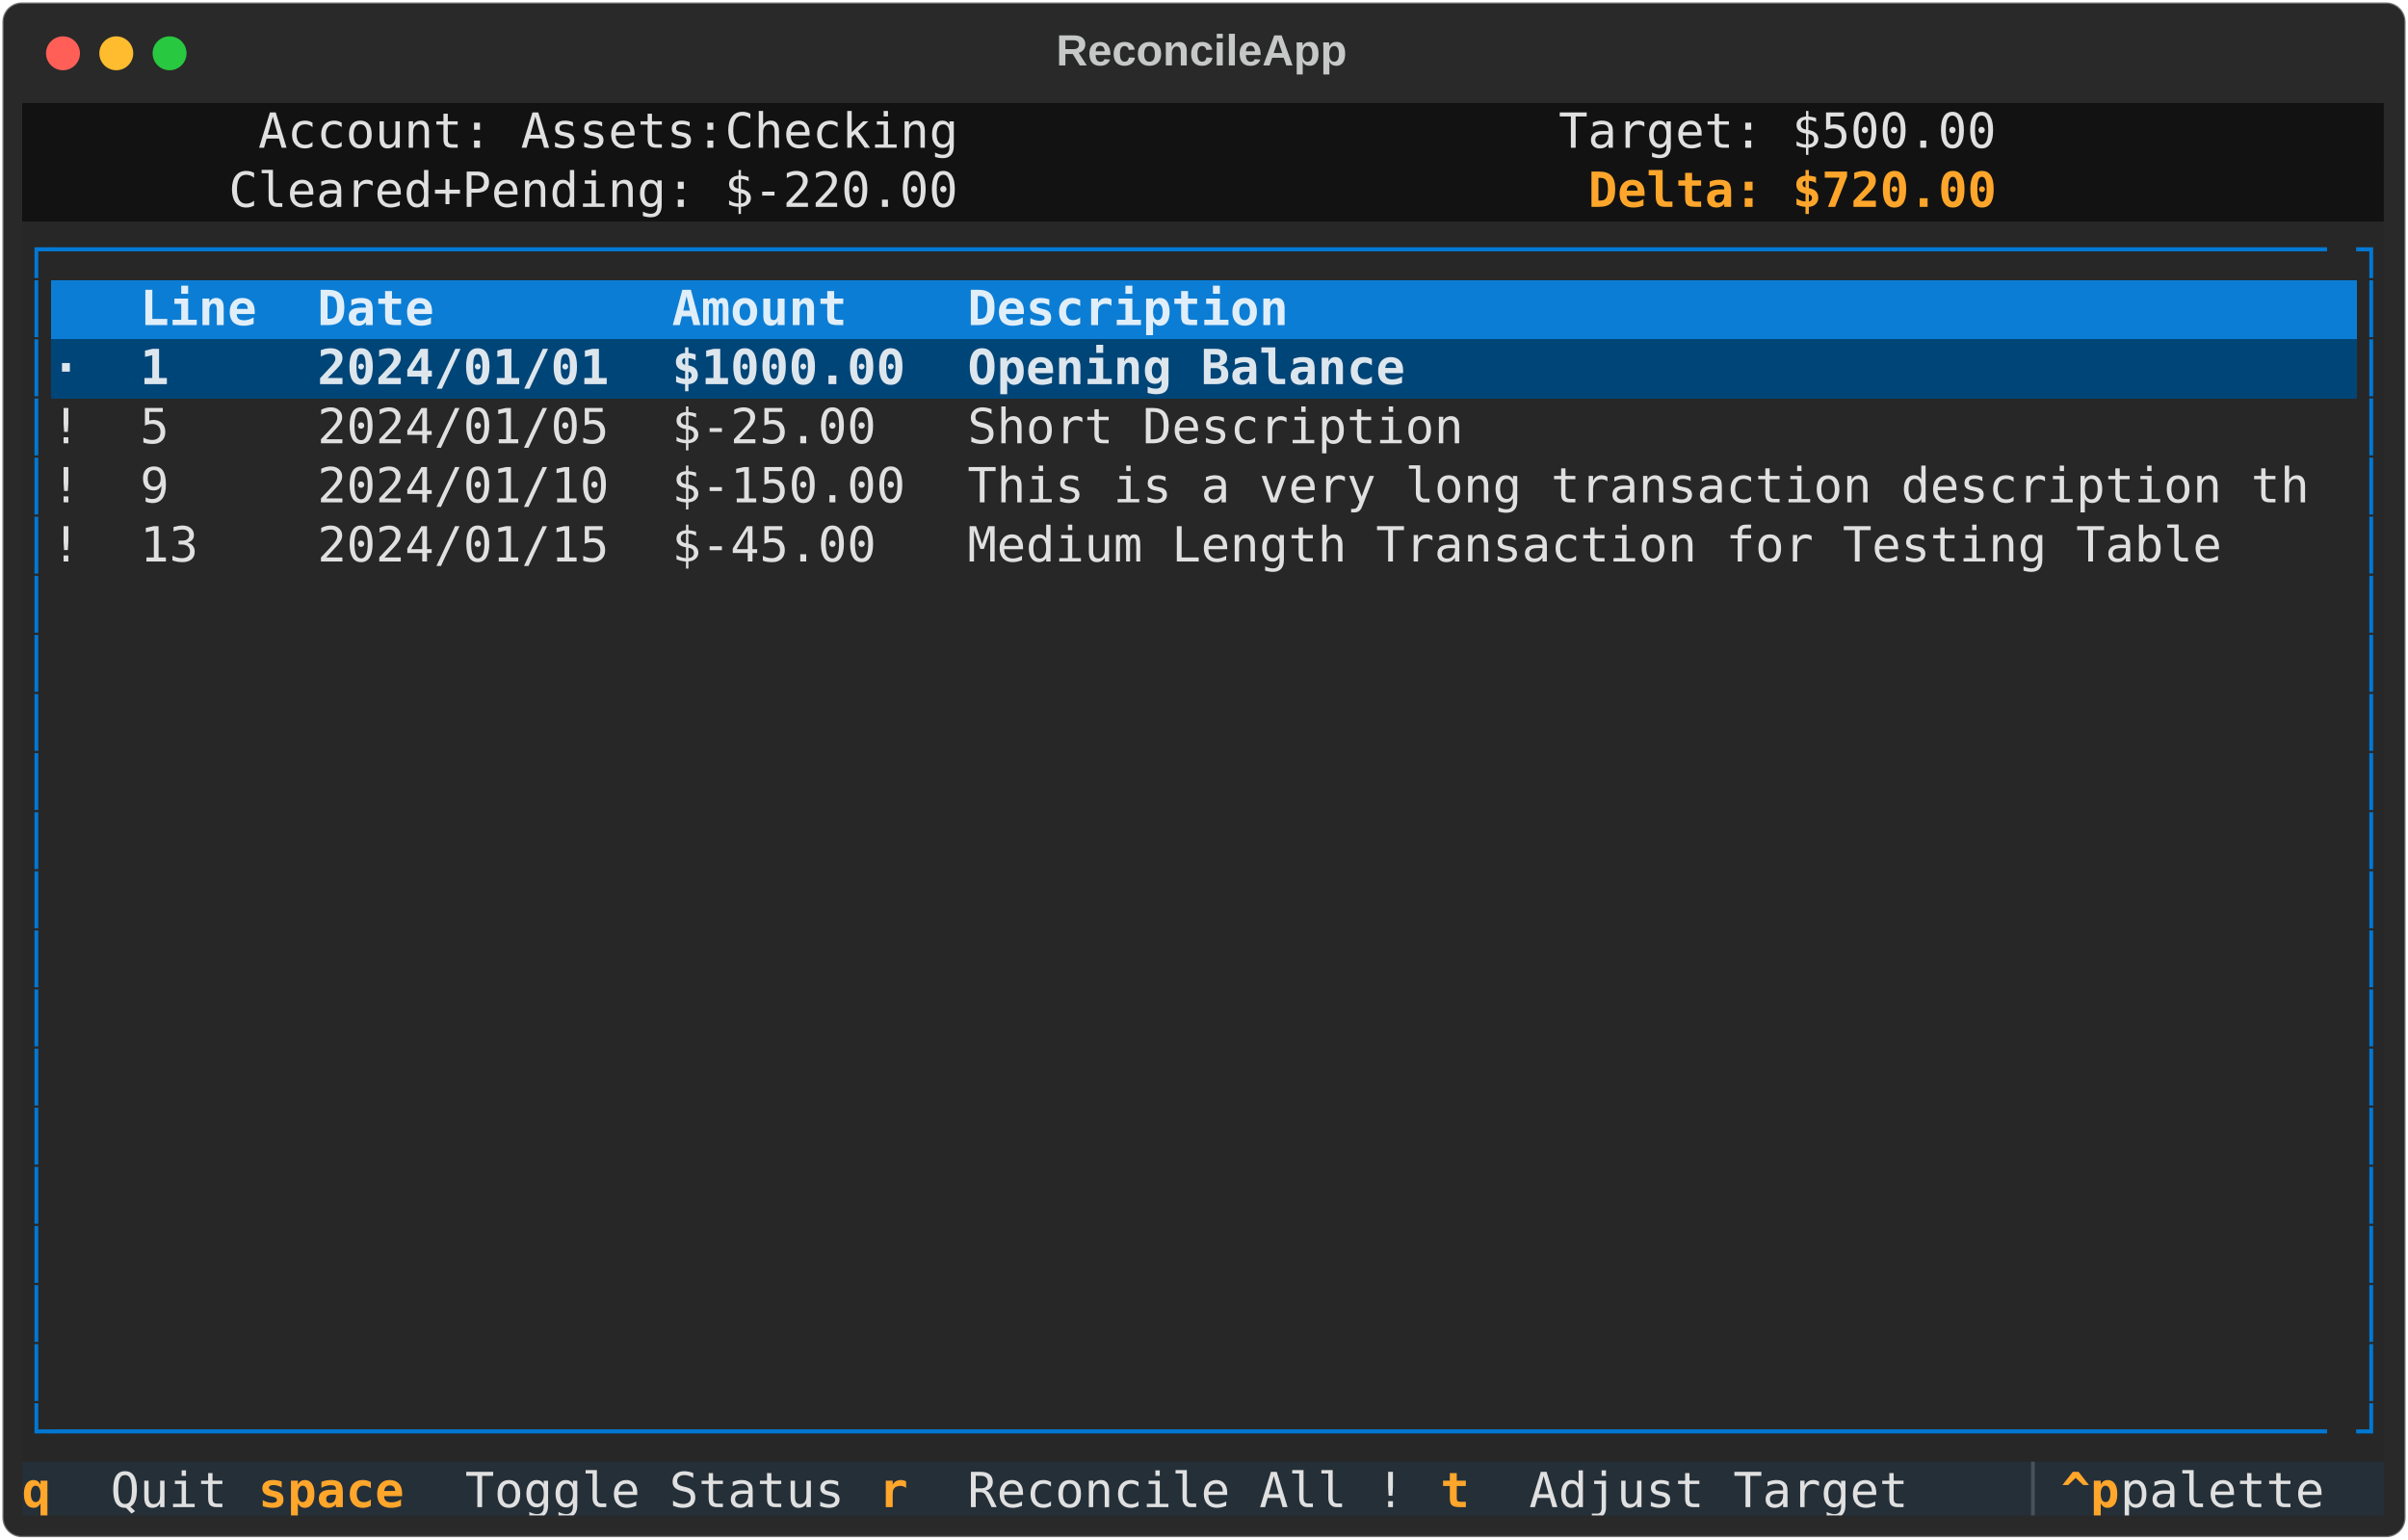
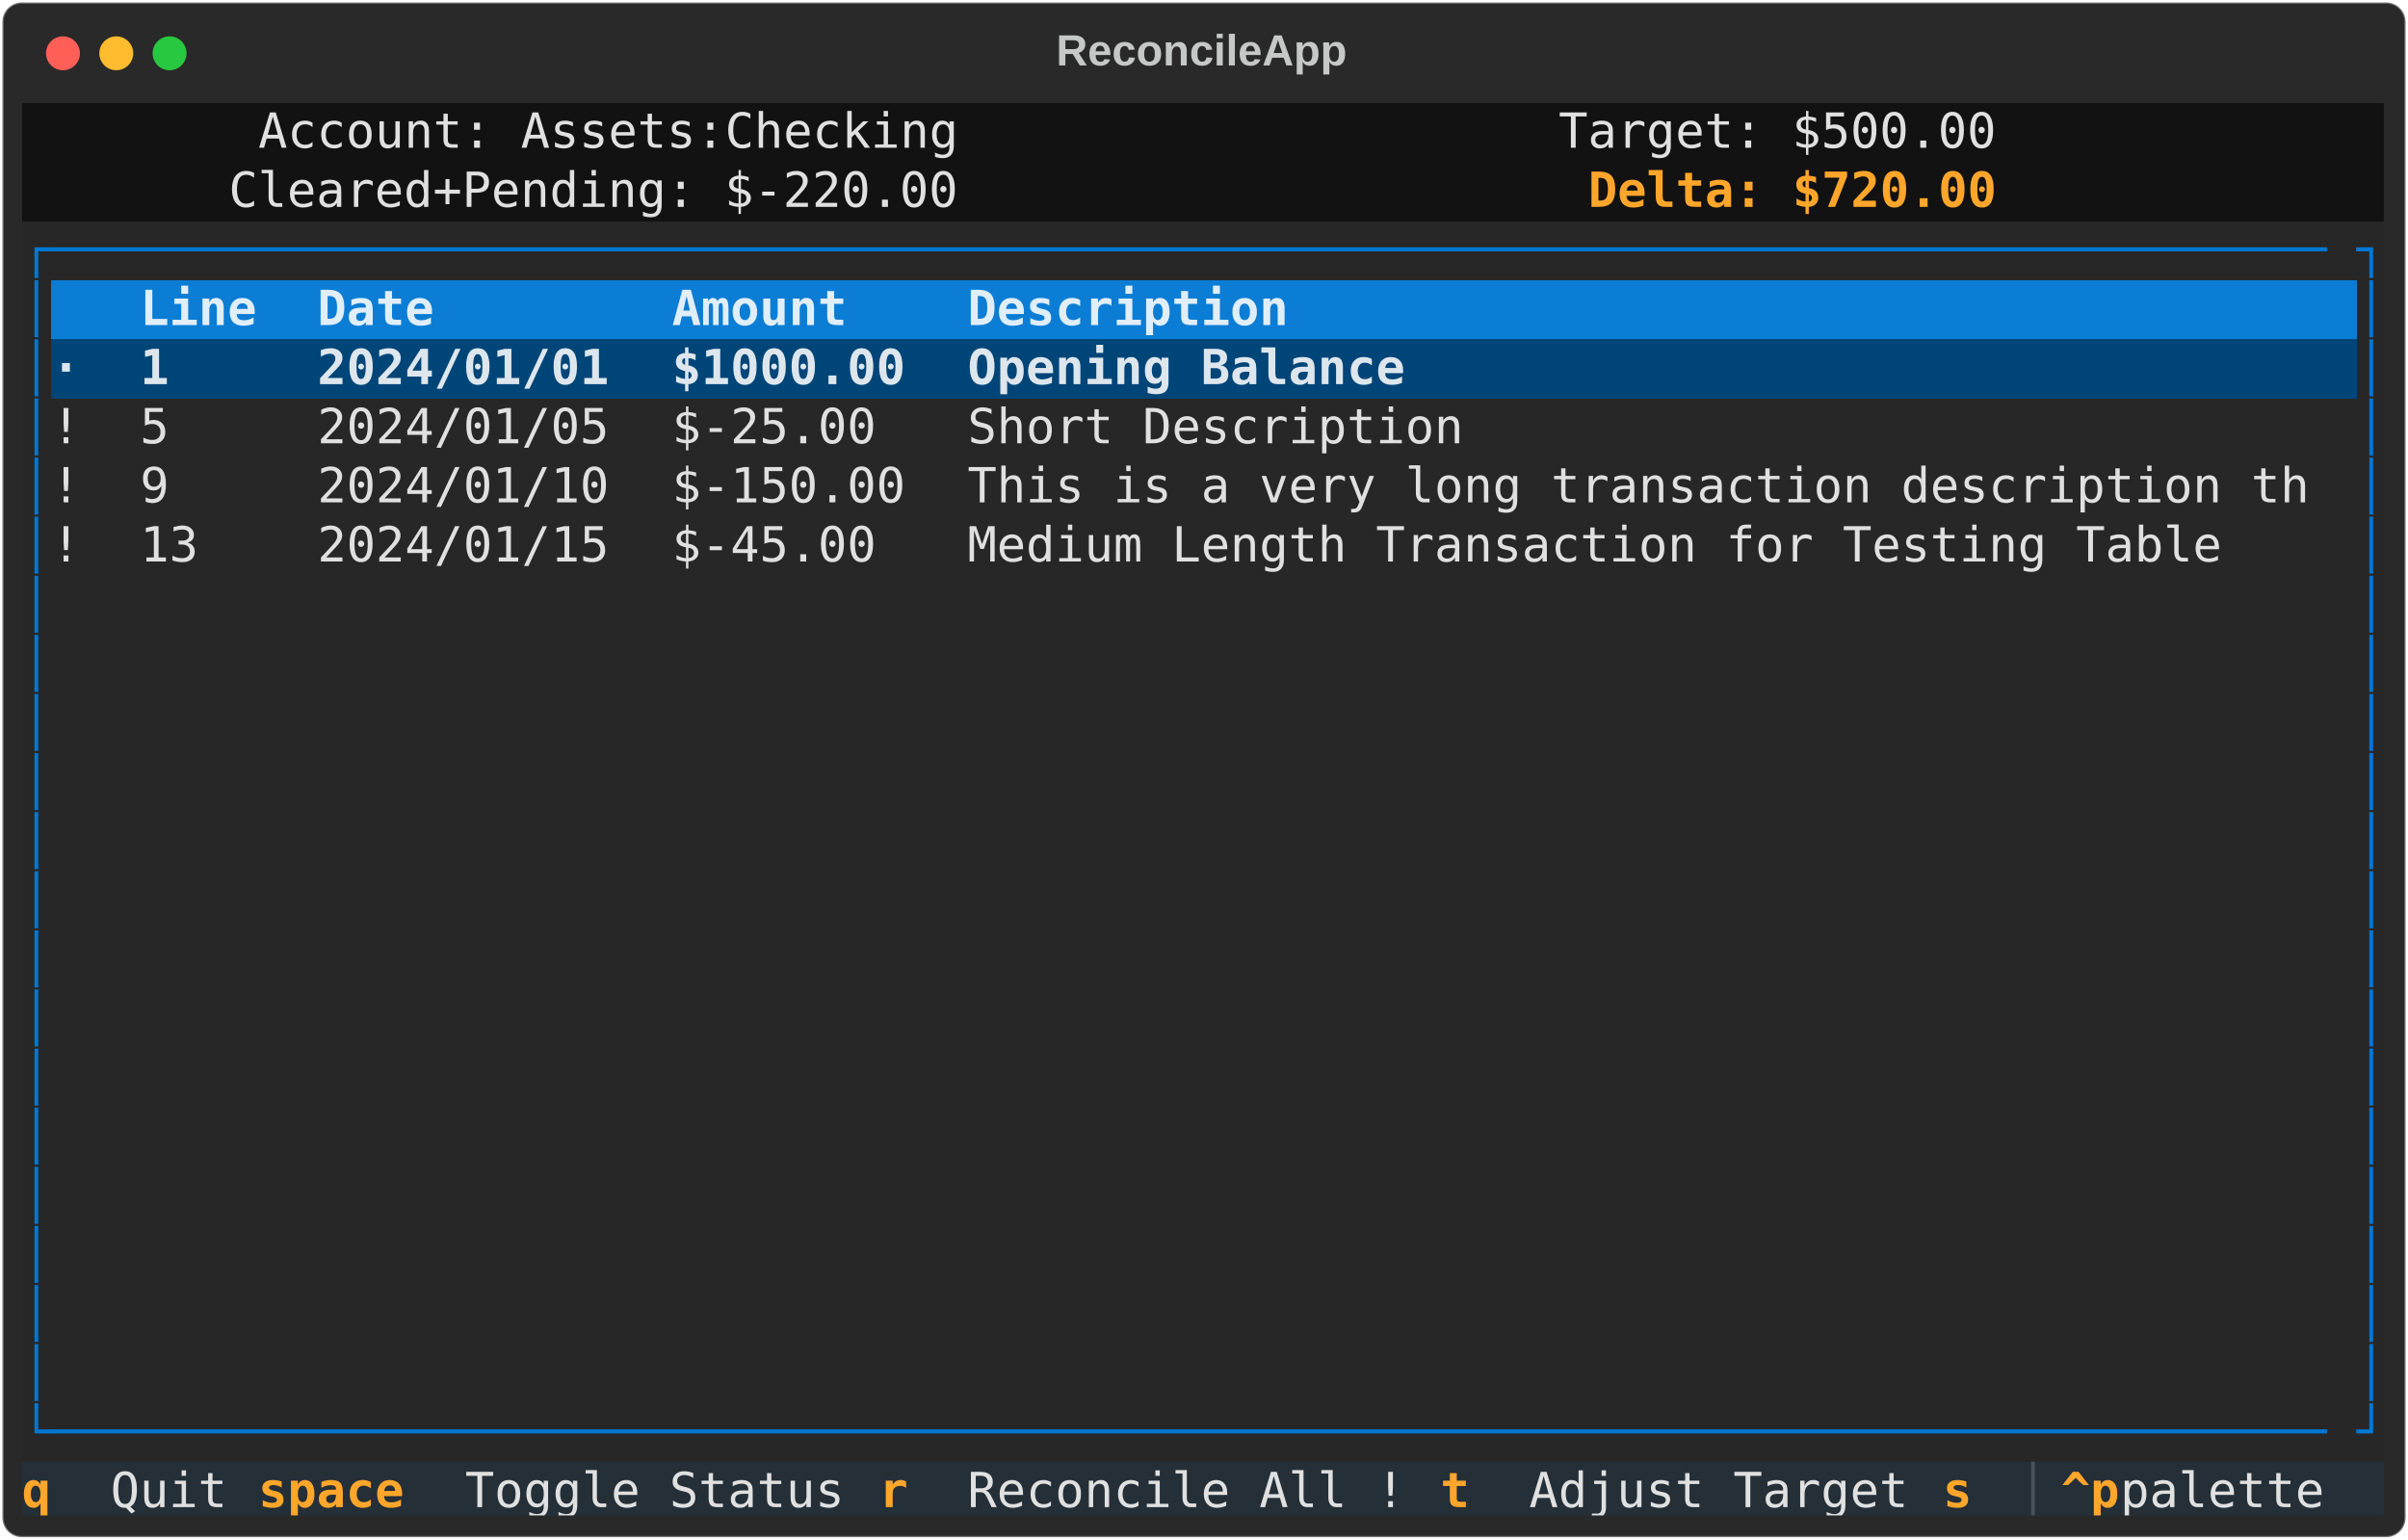
<svg xmlns="http://www.w3.org/2000/svg" class="rich-terminal" viewBox="0 0 994 635.6">
  <style>

    @font-face {
        font-family: "Fira Code";
        src: local("FiraCode-Regular"),
                url("https://cdnjs.cloudflare.com/ajax/libs/firacode/6.2.0/woff2/FiraCode-Regular.woff2") format("woff2"),
                url("https://cdnjs.cloudflare.com/ajax/libs/firacode/6.2.0/woff/FiraCode-Regular.woff") format("woff");
        font-style: normal;
        font-weight: 400;
    }
    @font-face {
        font-family: "Fira Code";
        src: local("FiraCode-Bold"),
                url("https://cdnjs.cloudflare.com/ajax/libs/firacode/6.2.0/woff2/FiraCode-Bold.woff2") format("woff2"),
                url("https://cdnjs.cloudflare.com/ajax/libs/firacode/6.2.0/woff/FiraCode-Bold.woff") format("woff");
        font-style: bold;
        font-weight: 700;
    }

    .terminal-matrix {
        font-family: Fira Code, monospace;
        font-size: 20px;
        line-height: 24.4px;
        font-variant-east-asian: full-width;
    }

    .terminal-title {
        font-size: 18px;
        font-weight: bold;
        font-family: arial;
    }

    .terminal-r1 { fill: #c5c8c6 }
.terminal-r2 { fill: #e0e0e0 }
.terminal-r3 { fill: #fea62b;font-weight: bold }
.terminal-r4 { fill: #0178d4 }
.terminal-r5 { fill: #dfeef9;font-weight: bold }
.terminal-r6 { fill: #dde6ed;font-weight: bold }
.terminal-r7 { fill: #ffa62b;font-weight: bold }
.terminal-r8 { fill: #495259 }
    </style>
  <defs>
    <clipPath id="terminal-clip-terminal">
      <rect x="0" y="0" width="975.0" height="584.6" />
    </clipPath>
    <clipPath id="terminal-line-0">
      <rect x="0" y="1.5" width="976" height="24.65" />
    </clipPath>
    <clipPath id="terminal-line-1">
      <rect x="0" y="25.9" width="976" height="24.65" />
    </clipPath>
    <clipPath id="terminal-line-2">
      <rect x="0" y="50.3" width="976" height="24.65" />
    </clipPath>
    <clipPath id="terminal-line-3">
      <rect x="0" y="74.7" width="976" height="24.65" />
    </clipPath>
    <clipPath id="terminal-line-4">
      <rect x="0" y="99.1" width="976" height="24.65" />
    </clipPath>
    <clipPath id="terminal-line-5">
      <rect x="0" y="123.5" width="976" height="24.65" />
    </clipPath>
    <clipPath id="terminal-line-6">
      <rect x="0" y="147.9" width="976" height="24.65" />
    </clipPath>
    <clipPath id="terminal-line-7">
      <rect x="0" y="172.3" width="976" height="24.65" />
    </clipPath>
    <clipPath id="terminal-line-8">
      <rect x="0" y="196.7" width="976" height="24.65" />
    </clipPath>
    <clipPath id="terminal-line-9">
      <rect x="0" y="221.1" width="976" height="24.65" />
    </clipPath>
    <clipPath id="terminal-line-10">
      <rect x="0" y="245.5" width="976" height="24.65" />
    </clipPath>
    <clipPath id="terminal-line-11">
      <rect x="0" y="269.9" width="976" height="24.65" />
    </clipPath>
    <clipPath id="terminal-line-12">
      <rect x="0" y="294.3" width="976" height="24.65" />
    </clipPath>
    <clipPath id="terminal-line-13">
      <rect x="0" y="318.7" width="976" height="24.65" />
    </clipPath>
    <clipPath id="terminal-line-14">
      <rect x="0" y="343.1" width="976" height="24.65" />
    </clipPath>
    <clipPath id="terminal-line-15">
      <rect x="0" y="367.5" width="976" height="24.65" />
    </clipPath>
    <clipPath id="terminal-line-16">
      <rect x="0" y="391.9" width="976" height="24.65" />
    </clipPath>
    <clipPath id="terminal-line-17">
      <rect x="0" y="416.3" width="976" height="24.65" />
    </clipPath>
    <clipPath id="terminal-line-18">
      <rect x="0" y="440.7" width="976" height="24.65" />
    </clipPath>
    <clipPath id="terminal-line-19">
      <rect x="0" y="465.1" width="976" height="24.65" />
    </clipPath>
    <clipPath id="terminal-line-20">
      <rect x="0" y="489.5" width="976" height="24.65" />
    </clipPath>
    <clipPath id="terminal-line-21">
      <rect x="0" y="513.9" width="976" height="24.65" />
    </clipPath>
    <clipPath id="terminal-line-22">
      <rect x="0" y="538.3" width="976" height="24.65" />
    </clipPath>
  </defs>
  <rect fill="#292929" stroke="rgba(255,255,255,0.35)" stroke-width="1" x="1" y="1" width="992" height="633.6" rx="8" />
  <text class="terminal-title" fill="#c5c8c6" text-anchor="middle" x="496" y="27">ReconcileApp</text>
  <g transform="translate(26,22)">
    <circle cx="0" cy="0" r="7" fill="#ff5f57" />
    <circle cx="22" cy="0" r="7" fill="#febc2e" />
    <circle cx="44" cy="0" r="7" fill="#28c840" />
  </g>
  <g transform="translate(9, 41)" clip-path="url(#terminal-clip-terminal)">
    <rect fill="#121212" x="0" y="1.5" width="97.6" height="24.65" shape-rendering="crispEdges" />
    <rect fill="#121212" x="97.6" y="1.5" width="292.8" height="24.65" shape-rendering="crispEdges" />
    <rect fill="#121212" x="390.4" y="1.5" width="97.6" height="24.65" shape-rendering="crispEdges" />
    <rect fill="#121212" x="488" y="1.5" width="146.4" height="24.65" shape-rendering="crispEdges" />
    <rect fill="#121212" x="634.4" y="1.5" width="183" height="24.65" shape-rendering="crispEdges" />
    <rect fill="#121212" x="817.4" y="1.5" width="158.6" height="24.65" shape-rendering="crispEdges" />
    <rect fill="#121212" x="0" y="25.9" width="85.4" height="24.65" shape-rendering="crispEdges" />
    <rect fill="#121212" x="85.4" y="25.9" width="305" height="24.65" shape-rendering="crispEdges" />
    <rect fill="#121212" x="390.4" y="25.9" width="97.6" height="24.65" shape-rendering="crispEdges" />
    <rect fill="#121212" x="488" y="25.9" width="158.6" height="24.65" shape-rendering="crispEdges" />
    <rect fill="#121212" x="646.6" y="25.9" width="170.8" height="24.65" shape-rendering="crispEdges" />
    <rect fill="#121212" x="817.4" y="25.9" width="158.6" height="24.65" shape-rendering="crispEdges" />
    <rect fill="#272727" x="0" y="50.3" width="12.2" height="24.65" shape-rendering="crispEdges" />
    <rect fill="#272727" x="12.2" y="50.3" width="951.6" height="24.65" shape-rendering="crispEdges" />
    <rect fill="#272727" x="963.8" y="50.3" width="12.2" height="24.65" shape-rendering="crispEdges" />
    <rect fill="#272727" x="0" y="74.7" width="12.2" height="24.65" shape-rendering="crispEdges" />
    <rect fill="#0c7dd4" x="12.2" y="74.7" width="36.6" height="24.65" shape-rendering="crispEdges" />
    <rect fill="#0c7dd4" x="48.8" y="74.7" width="73.2" height="24.65" shape-rendering="crispEdges" />
    <rect fill="#0c7dd4" x="122" y="74.7" width="146.4" height="24.65" shape-rendering="crispEdges" />
    <rect fill="#0c7dd4" x="268.4" y="74.7" width="122" height="24.65" shape-rendering="crispEdges" />
    <rect fill="#0c7dd4" x="390.4" y="74.7" width="573.4" height="24.65" shape-rendering="crispEdges" />
    <rect fill="#272727" x="963.8" y="74.7" width="12.2" height="24.65" shape-rendering="crispEdges" />
    <rect fill="#272727" x="0" y="99.1" width="12.2" height="24.65" shape-rendering="crispEdges" />
    <rect fill="#004578" x="12.2" y="99.1" width="36.6" height="24.65" shape-rendering="crispEdges" />
    <rect fill="#004578" x="48.8" y="99.1" width="73.2" height="24.65" shape-rendering="crispEdges" />
    <rect fill="#004578" x="122" y="99.1" width="146.4" height="24.65" shape-rendering="crispEdges" />
    <rect fill="#004578" x="268.4" y="99.1" width="122" height="24.65" shape-rendering="crispEdges" />
    <rect fill="#004578" x="390.4" y="99.1" width="573.4" height="24.65" shape-rendering="crispEdges" />
    <rect fill="#272727" x="963.8" y="99.1" width="12.2" height="24.65" shape-rendering="crispEdges" />
    <rect fill="#272727" x="0" y="123.5" width="12.2" height="24.65" shape-rendering="crispEdges" />
    <rect fill="#272727" x="12.2" y="123.5" width="36.6" height="24.65" shape-rendering="crispEdges" />
    <rect fill="#272727" x="48.8" y="123.5" width="73.2" height="24.65" shape-rendering="crispEdges" />
    <rect fill="#272727" x="122" y="123.5" width="146.4" height="24.65" shape-rendering="crispEdges" />
    <rect fill="#272727" x="268.4" y="123.5" width="122" height="24.65" shape-rendering="crispEdges" />
    <rect fill="#272727" x="390.4" y="123.5" width="573.4" height="24.65" shape-rendering="crispEdges" />
    <rect fill="#272727" x="963.8" y="123.5" width="12.2" height="24.65" shape-rendering="crispEdges" />
    <rect fill="#272727" x="0" y="147.9" width="12.2" height="24.65" shape-rendering="crispEdges" />
    <rect fill="#272727" x="12.2" y="147.9" width="36.6" height="24.65" shape-rendering="crispEdges" />
    <rect fill="#272727" x="48.8" y="147.9" width="73.2" height="24.65" shape-rendering="crispEdges" />
    <rect fill="#272727" x="122" y="147.9" width="146.4" height="24.65" shape-rendering="crispEdges" />
    <rect fill="#272727" x="268.4" y="147.9" width="122" height="24.65" shape-rendering="crispEdges" />
    <rect fill="#272727" x="390.4" y="147.9" width="573.4" height="24.65" shape-rendering="crispEdges" />
    <rect fill="#272727" x="963.8" y="147.9" width="12.2" height="24.65" shape-rendering="crispEdges" />
    <rect fill="#272727" x="0" y="172.3" width="12.2" height="24.65" shape-rendering="crispEdges" />
    <rect fill="#272727" x="12.2" y="172.3" width="36.6" height="24.65" shape-rendering="crispEdges" />
    <rect fill="#272727" x="48.8" y="172.3" width="73.2" height="24.65" shape-rendering="crispEdges" />
    <rect fill="#272727" x="122" y="172.3" width="146.4" height="24.65" shape-rendering="crispEdges" />
    <rect fill="#272727" x="268.4" y="172.3" width="122" height="24.65" shape-rendering="crispEdges" />
    <rect fill="#272727" x="390.4" y="172.3" width="573.4" height="24.65" shape-rendering="crispEdges" />
    <rect fill="#272727" x="963.8" y="172.3" width="12.2" height="24.65" shape-rendering="crispEdges" />
    <rect fill="#272727" x="0" y="196.7" width="12.2" height="24.65" shape-rendering="crispEdges" />
    <rect fill="#272727" x="12.2" y="196.7" width="951.6" height="24.65" shape-rendering="crispEdges" />
    <rect fill="#272727" x="963.8" y="196.7" width="12.2" height="24.65" shape-rendering="crispEdges" />
    <rect fill="#272727" x="0" y="221.1" width="12.2" height="24.65" shape-rendering="crispEdges" />
    <rect fill="#272727" x="12.2" y="221.1" width="951.6" height="24.65" shape-rendering="crispEdges" />
    <rect fill="#272727" x="963.8" y="221.1" width="12.2" height="24.65" shape-rendering="crispEdges" />
    <rect fill="#272727" x="0" y="245.5" width="12.2" height="24.65" shape-rendering="crispEdges" />
    <rect fill="#272727" x="12.2" y="245.5" width="951.6" height="24.65" shape-rendering="crispEdges" />
    <rect fill="#272727" x="963.8" y="245.5" width="12.2" height="24.65" shape-rendering="crispEdges" />
    <rect fill="#272727" x="0" y="269.9" width="12.2" height="24.65" shape-rendering="crispEdges" />
    <rect fill="#272727" x="12.2" y="269.9" width="951.6" height="24.65" shape-rendering="crispEdges" />
    <rect fill="#272727" x="963.8" y="269.9" width="12.2" height="24.65" shape-rendering="crispEdges" />
    <rect fill="#272727" x="0" y="294.3" width="12.2" height="24.65" shape-rendering="crispEdges" />
    <rect fill="#272727" x="12.2" y="294.3" width="951.6" height="24.65" shape-rendering="crispEdges" />
    <rect fill="#272727" x="963.8" y="294.3" width="12.2" height="24.65" shape-rendering="crispEdges" />
    <rect fill="#272727" x="0" y="318.7" width="12.2" height="24.65" shape-rendering="crispEdges" />
    <rect fill="#272727" x="12.2" y="318.7" width="951.6" height="24.65" shape-rendering="crispEdges" />
    <rect fill="#272727" x="963.8" y="318.7" width="12.2" height="24.65" shape-rendering="crispEdges" />
    <rect fill="#272727" x="0" y="343.1" width="12.2" height="24.65" shape-rendering="crispEdges" />
    <rect fill="#272727" x="12.2" y="343.1" width="951.6" height="24.65" shape-rendering="crispEdges" />
    <rect fill="#272727" x="963.8" y="343.1" width="12.2" height="24.65" shape-rendering="crispEdges" />
    <rect fill="#272727" x="0" y="367.5" width="12.2" height="24.65" shape-rendering="crispEdges" />
    <rect fill="#272727" x="12.2" y="367.5" width="951.6" height="24.65" shape-rendering="crispEdges" />
    <rect fill="#272727" x="963.8" y="367.5" width="12.2" height="24.65" shape-rendering="crispEdges" />
    <rect fill="#272727" x="0" y="391.9" width="12.2" height="24.65" shape-rendering="crispEdges" />
    <rect fill="#272727" x="12.2" y="391.9" width="951.6" height="24.65" shape-rendering="crispEdges" />
    <rect fill="#272727" x="963.8" y="391.9" width="12.2" height="24.65" shape-rendering="crispEdges" />
    <rect fill="#272727" x="0" y="416.3" width="12.2" height="24.65" shape-rendering="crispEdges" />
    <rect fill="#272727" x="12.2" y="416.3" width="951.6" height="24.65" shape-rendering="crispEdges" />
    <rect fill="#272727" x="963.8" y="416.3" width="12.2" height="24.65" shape-rendering="crispEdges" />
    <rect fill="#272727" x="0" y="440.7" width="12.2" height="24.65" shape-rendering="crispEdges" />
    <rect fill="#272727" x="12.2" y="440.7" width="951.6" height="24.65" shape-rendering="crispEdges" />
    <rect fill="#272727" x="963.8" y="440.7" width="12.2" height="24.65" shape-rendering="crispEdges" />
    <rect fill="#272727" x="0" y="465.1" width="12.2" height="24.65" shape-rendering="crispEdges" />
    <rect fill="#272727" x="12.2" y="465.1" width="951.6" height="24.65" shape-rendering="crispEdges" />
    <rect fill="#272727" x="963.8" y="465.1" width="12.2" height="24.65" shape-rendering="crispEdges" />
    <rect fill="#272727" x="0" y="489.5" width="12.2" height="24.65" shape-rendering="crispEdges" />
    <rect fill="#272727" x="12.2" y="489.5" width="951.6" height="24.65" shape-rendering="crispEdges" />
    <rect fill="#272727" x="963.8" y="489.5" width="12.2" height="24.65" shape-rendering="crispEdges" />
    <rect fill="#272727" x="0" y="513.9" width="12.2" height="24.65" shape-rendering="crispEdges" />
    <rect fill="#272727" x="12.2" y="513.9" width="951.6" height="24.65" shape-rendering="crispEdges" />
    <rect fill="#272727" x="963.8" y="513.9" width="12.2" height="24.65" shape-rendering="crispEdges" />
    <rect fill="#272727" x="0" y="538.3" width="12.2" height="24.65" shape-rendering="crispEdges" />
    <rect fill="#272727" x="12.2" y="538.3" width="951.6" height="24.65" shape-rendering="crispEdges" />
    <rect fill="#272727" x="963.8" y="538.3" width="12.2" height="24.65" shape-rendering="crispEdges" />
    <rect fill="#242f38" x="0" y="562.7" width="36.6" height="24.65" shape-rendering="crispEdges" />
    <rect fill="#242f38" x="36.6" y="562.7" width="61" height="24.65" shape-rendering="crispEdges" />
    <rect fill="#242f38" x="97.6" y="562.7" width="85.4" height="24.65" shape-rendering="crispEdges" />
    <rect fill="#242f38" x="183" y="562.7" width="170.8" height="24.65" shape-rendering="crispEdges" />
    <rect fill="#242f38" x="353.8" y="562.7" width="36.6" height="24.65" shape-rendering="crispEdges" />
    <rect fill="#242f38" x="390.4" y="562.7" width="195.2" height="24.65" shape-rendering="crispEdges" />
    <rect fill="#242f38" x="585.6" y="562.7" width="36.6" height="24.65" shape-rendering="crispEdges" />
    <rect fill="#242f38" x="622.2" y="562.7" width="170.8" height="24.65" shape-rendering="crispEdges" />
    <rect fill="#242f38" x="793" y="562.7" width="36.6" height="24.65" shape-rendering="crispEdges" />
    <rect fill="#242f38" x="829.6" y="562.7" width="12.2" height="24.65" shape-rendering="crispEdges" />
    <rect fill="#242f38" x="841.8" y="562.7" width="24.4" height="24.65" shape-rendering="crispEdges" />
    <rect fill="#242f38" x="866.2" y="562.7" width="97.6" height="24.65" shape-rendering="crispEdges" />
    <rect fill="#242f38" x="963.8" y="562.7" width="12.2" height="24.65" shape-rendering="crispEdges" />
    <g class="terminal-matrix">
      <text class="terminal-r2" x="97.6" y="20" textLength="292.8" clip-path="url(#terminal-line-0)">Account: Assets:Checking</text>
      <text class="terminal-r2" x="634.4" y="20" textLength="183" clip-path="url(#terminal-line-0)">Target: $500.00</text>
      <text class="terminal-r1" x="976" y="20" textLength="12.2" clip-path="url(#terminal-line-0)">
</text>
      <text class="terminal-r2" x="85.4" y="44.4" textLength="305" clip-path="url(#terminal-line-1)">Cleared+Pending: $-220.00</text>
      <text class="terminal-r3" x="646.6" y="44.4" textLength="170.8" clip-path="url(#terminal-line-1)">Delta: $720.00</text>
      <text class="terminal-r1" x="976" y="44.4" textLength="12.2" clip-path="url(#terminal-line-1)">
</text>
      <text class="terminal-r4" x="0" y="68.8" textLength="12.2" clip-path="url(#terminal-line-2)">┌</text>
      <text class="terminal-r4" x="12.2" y="68.8" textLength="951.6" clip-path="url(#terminal-line-2)">──────────────────────────────────────────────────────────────────────────────</text>
      <text class="terminal-r4" x="963.8" y="68.8" textLength="12.2" clip-path="url(#terminal-line-2)">┐</text>
      <text class="terminal-r1" x="976" y="68.8" textLength="12.2" clip-path="url(#terminal-line-2)">
</text>
      <text class="terminal-r4" x="0" y="93.2" textLength="12.2" clip-path="url(#terminal-line-3)">│</text>
      <text class="terminal-r5" x="48.8" y="93.2" textLength="73.2" clip-path="url(#terminal-line-3)"> Line </text>
      <text class="terminal-r5" x="122" y="93.2" textLength="146.4" clip-path="url(#terminal-line-3)"> Date       </text>
      <text class="terminal-r5" x="268.4" y="93.2" textLength="122" clip-path="url(#terminal-line-3)"> Amount   </text>
      <text class="terminal-r5" x="390.4" y="93.2" textLength="573.4" clip-path="url(#terminal-line-3)"> Description                                   </text>
      <text class="terminal-r4" x="963.8" y="93.2" textLength="12.2" clip-path="url(#terminal-line-3)">│</text>
      <text class="terminal-r1" x="976" y="93.2" textLength="12.2" clip-path="url(#terminal-line-3)">
</text>
      <text class="terminal-r4" x="0" y="117.6" textLength="12.2" clip-path="url(#terminal-line-4)">│</text>
      <text class="terminal-r6" x="12.2" y="117.6" textLength="36.6" clip-path="url(#terminal-line-4)"> · </text>
      <text class="terminal-r6" x="48.8" y="117.6" textLength="73.2" clip-path="url(#terminal-line-4)"> 1    </text>
      <text class="terminal-r6" x="122" y="117.6" textLength="146.4" clip-path="url(#terminal-line-4)"> 2024/01/01 </text>
      <text class="terminal-r6" x="268.4" y="117.6" textLength="122" clip-path="url(#terminal-line-4)"> $1000.00 </text>
      <text class="terminal-r6" x="390.4" y="117.6" textLength="573.4" clip-path="url(#terminal-line-4)"> Opening Balance                               </text>
      <text class="terminal-r4" x="963.8" y="117.6" textLength="12.2" clip-path="url(#terminal-line-4)">│</text>
      <text class="terminal-r1" x="976" y="117.6" textLength="12.2" clip-path="url(#terminal-line-4)">
</text>
      <text class="terminal-r4" x="0" y="142" textLength="12.2" clip-path="url(#terminal-line-5)">│</text>
      <text class="terminal-r2" x="12.2" y="142" textLength="36.6" clip-path="url(#terminal-line-5)"> ! </text>
      <text class="terminal-r2" x="48.8" y="142" textLength="73.2" clip-path="url(#terminal-line-5)"> 5    </text>
      <text class="terminal-r2" x="122" y="142" textLength="146.4" clip-path="url(#terminal-line-5)"> 2024/01/05 </text>
      <text class="terminal-r2" x="268.4" y="142" textLength="122" clip-path="url(#terminal-line-5)"> $-25.00  </text>
      <text class="terminal-r2" x="390.4" y="142" textLength="573.4" clip-path="url(#terminal-line-5)"> Short Description                             </text>
      <text class="terminal-r4" x="963.8" y="142" textLength="12.2" clip-path="url(#terminal-line-5)">│</text>
      <text class="terminal-r1" x="976" y="142" textLength="12.2" clip-path="url(#terminal-line-5)">
</text>
      <text class="terminal-r4" x="0" y="166.4" textLength="12.2" clip-path="url(#terminal-line-6)">│</text>
      <text class="terminal-r2" x="12.2" y="166.4" textLength="36.6" clip-path="url(#terminal-line-6)"> ! </text>
      <text class="terminal-r2" x="48.8" y="166.4" textLength="73.2" clip-path="url(#terminal-line-6)"> 9    </text>
      <text class="terminal-r2" x="122" y="166.4" textLength="146.4" clip-path="url(#terminal-line-6)"> 2024/01/10 </text>
      <text class="terminal-r2" x="268.4" y="166.4" textLength="122" clip-path="url(#terminal-line-6)"> $-150.00 </text>
      <text class="terminal-r2" x="390.4" y="166.4" textLength="573.4" clip-path="url(#terminal-line-6)"> This is a very long transaction description th</text>
      <text class="terminal-r4" x="963.8" y="166.4" textLength="12.2" clip-path="url(#terminal-line-6)">│</text>
      <text class="terminal-r1" x="976" y="166.4" textLength="12.2" clip-path="url(#terminal-line-6)">
</text>
      <text class="terminal-r4" x="0" y="190.8" textLength="12.2" clip-path="url(#terminal-line-7)">│</text>
      <text class="terminal-r2" x="12.2" y="190.8" textLength="36.6" clip-path="url(#terminal-line-7)"> ! </text>
      <text class="terminal-r2" x="48.8" y="190.8" textLength="73.2" clip-path="url(#terminal-line-7)"> 13   </text>
      <text class="terminal-r2" x="122" y="190.8" textLength="146.4" clip-path="url(#terminal-line-7)"> 2024/01/15 </text>
      <text class="terminal-r2" x="268.4" y="190.8" textLength="122" clip-path="url(#terminal-line-7)"> $-45.00  </text>
      <text class="terminal-r2" x="390.4" y="190.8" textLength="573.4" clip-path="url(#terminal-line-7)"> Medium Length Transaction for Testing Table   </text>
      <text class="terminal-r4" x="963.8" y="190.8" textLength="12.2" clip-path="url(#terminal-line-7)">│</text>
      <text class="terminal-r1" x="976" y="190.8" textLength="12.2" clip-path="url(#terminal-line-7)">
</text>
      <text class="terminal-r4" x="0" y="215.2" textLength="12.2" clip-path="url(#terminal-line-8)">│</text>
      <text class="terminal-r4" x="963.8" y="215.2" textLength="12.2" clip-path="url(#terminal-line-8)">│</text>
      <text class="terminal-r1" x="976" y="215.2" textLength="12.2" clip-path="url(#terminal-line-8)">
</text>
      <text class="terminal-r4" x="0" y="239.6" textLength="12.2" clip-path="url(#terminal-line-9)">│</text>
      <text class="terminal-r4" x="963.8" y="239.6" textLength="12.2" clip-path="url(#terminal-line-9)">│</text>
      <text class="terminal-r1" x="976" y="239.6" textLength="12.2" clip-path="url(#terminal-line-9)">
</text>
      <text class="terminal-r4" x="0" y="264" textLength="12.2" clip-path="url(#terminal-line-10)">│</text>
      <text class="terminal-r4" x="963.8" y="264" textLength="12.2" clip-path="url(#terminal-line-10)">│</text>
      <text class="terminal-r1" x="976" y="264" textLength="12.2" clip-path="url(#terminal-line-10)">
</text>
      <text class="terminal-r4" x="0" y="288.4" textLength="12.2" clip-path="url(#terminal-line-11)">│</text>
      <text class="terminal-r4" x="963.8" y="288.4" textLength="12.2" clip-path="url(#terminal-line-11)">│</text>
      <text class="terminal-r1" x="976" y="288.4" textLength="12.2" clip-path="url(#terminal-line-11)">
</text>
      <text class="terminal-r4" x="0" y="312.8" textLength="12.2" clip-path="url(#terminal-line-12)">│</text>
      <text class="terminal-r4" x="963.8" y="312.8" textLength="12.2" clip-path="url(#terminal-line-12)">│</text>
      <text class="terminal-r1" x="976" y="312.8" textLength="12.2" clip-path="url(#terminal-line-12)">
</text>
      <text class="terminal-r4" x="0" y="337.2" textLength="12.2" clip-path="url(#terminal-line-13)">│</text>
      <text class="terminal-r4" x="963.8" y="337.2" textLength="12.2" clip-path="url(#terminal-line-13)">│</text>
      <text class="terminal-r1" x="976" y="337.2" textLength="12.2" clip-path="url(#terminal-line-13)">
</text>
      <text class="terminal-r4" x="0" y="361.6" textLength="12.2" clip-path="url(#terminal-line-14)">│</text>
      <text class="terminal-r4" x="963.8" y="361.6" textLength="12.2" clip-path="url(#terminal-line-14)">│</text>
      <text class="terminal-r1" x="976" y="361.6" textLength="12.2" clip-path="url(#terminal-line-14)">
</text>
      <text class="terminal-r4" x="0" y="386" textLength="12.2" clip-path="url(#terminal-line-15)">│</text>
      <text class="terminal-r4" x="963.8" y="386" textLength="12.2" clip-path="url(#terminal-line-15)">│</text>
      <text class="terminal-r1" x="976" y="386" textLength="12.2" clip-path="url(#terminal-line-15)">
</text>
      <text class="terminal-r4" x="0" y="410.4" textLength="12.2" clip-path="url(#terminal-line-16)">│</text>
      <text class="terminal-r4" x="963.8" y="410.4" textLength="12.2" clip-path="url(#terminal-line-16)">│</text>
      <text class="terminal-r1" x="976" y="410.4" textLength="12.2" clip-path="url(#terminal-line-16)">
</text>
      <text class="terminal-r4" x="0" y="434.8" textLength="12.2" clip-path="url(#terminal-line-17)">│</text>
      <text class="terminal-r4" x="963.8" y="434.8" textLength="12.2" clip-path="url(#terminal-line-17)">│</text>
      <text class="terminal-r1" x="976" y="434.8" textLength="12.2" clip-path="url(#terminal-line-17)">
</text>
      <text class="terminal-r4" x="0" y="459.2" textLength="12.2" clip-path="url(#terminal-line-18)">│</text>
      <text class="terminal-r4" x="963.8" y="459.2" textLength="12.2" clip-path="url(#terminal-line-18)">│</text>
      <text class="terminal-r1" x="976" y="459.2" textLength="12.2" clip-path="url(#terminal-line-18)">
</text>
      <text class="terminal-r4" x="0" y="483.6" textLength="12.2" clip-path="url(#terminal-line-19)">│</text>
      <text class="terminal-r4" x="963.8" y="483.6" textLength="12.2" clip-path="url(#terminal-line-19)">│</text>
      <text class="terminal-r1" x="976" y="483.6" textLength="12.2" clip-path="url(#terminal-line-19)">
</text>
      <text class="terminal-r4" x="0" y="508" textLength="12.2" clip-path="url(#terminal-line-20)">│</text>
      <text class="terminal-r4" x="963.8" y="508" textLength="12.2" clip-path="url(#terminal-line-20)">│</text>
      <text class="terminal-r1" x="976" y="508" textLength="12.2" clip-path="url(#terminal-line-20)">
</text>
      <text class="terminal-r4" x="0" y="532.4" textLength="12.2" clip-path="url(#terminal-line-21)">│</text>
      <text class="terminal-r4" x="963.8" y="532.4" textLength="12.2" clip-path="url(#terminal-line-21)">│</text>
      <text class="terminal-r1" x="976" y="532.4" textLength="12.2" clip-path="url(#terminal-line-21)">
</text>
      <text class="terminal-r4" x="0" y="556.8" textLength="12.2" clip-path="url(#terminal-line-22)">└</text>
      <text class="terminal-r4" x="12.2" y="556.8" textLength="951.6" clip-path="url(#terminal-line-22)">──────────────────────────────────────────────────────────────────────────────</text>
      <text class="terminal-r4" x="963.8" y="556.8" textLength="12.2" clip-path="url(#terminal-line-22)">┘</text>
      <text class="terminal-r1" x="976" y="556.8" textLength="12.2" clip-path="url(#terminal-line-22)">
</text>
      <text class="terminal-r7" x="0" y="581.2" textLength="36.6" clip-path="url(#terminal-line-23)"> q </text>
      <text class="terminal-r2" x="36.6" y="581.2" textLength="61" clip-path="url(#terminal-line-23)">Quit </text>
      <text class="terminal-r7" x="97.6" y="581.2" textLength="85.4" clip-path="url(#terminal-line-23)"> space </text>
      <text class="terminal-r2" x="183" y="581.2" textLength="170.8" clip-path="url(#terminal-line-23)">Toggle Status </text>
      <text class="terminal-r7" x="353.8" y="581.2" textLength="36.6" clip-path="url(#terminal-line-23)"> r </text>
      <text class="terminal-r2" x="390.4" y="581.2" textLength="195.2" clip-path="url(#terminal-line-23)">Reconcile All ! </text>
      <text class="terminal-r7" x="585.6" y="581.2" textLength="36.6" clip-path="url(#terminal-line-23)"> t </text>
      <text class="terminal-r2" x="622.2" y="581.2" textLength="170.8" clip-path="url(#terminal-line-23)">Adjust Target </text>
+       <text class="terminal-r7" x="793" y="581.2" textLength="36.6" clip-path="url(#terminal-line-23)"> s </text>
      <text class="terminal-r8" x="829.6" y="581.2" textLength="12.2" clip-path="url(#terminal-line-23)">▏</text>
      <text class="terminal-r7" x="841.8" y="581.2" textLength="24.4" clip-path="url(#terminal-line-23)">^p</text>
      <text class="terminal-r2" x="866.2" y="581.2" textLength="97.6" clip-path="url(#terminal-line-23)"> palette</text>
    </g>
  </g>
</svg>
